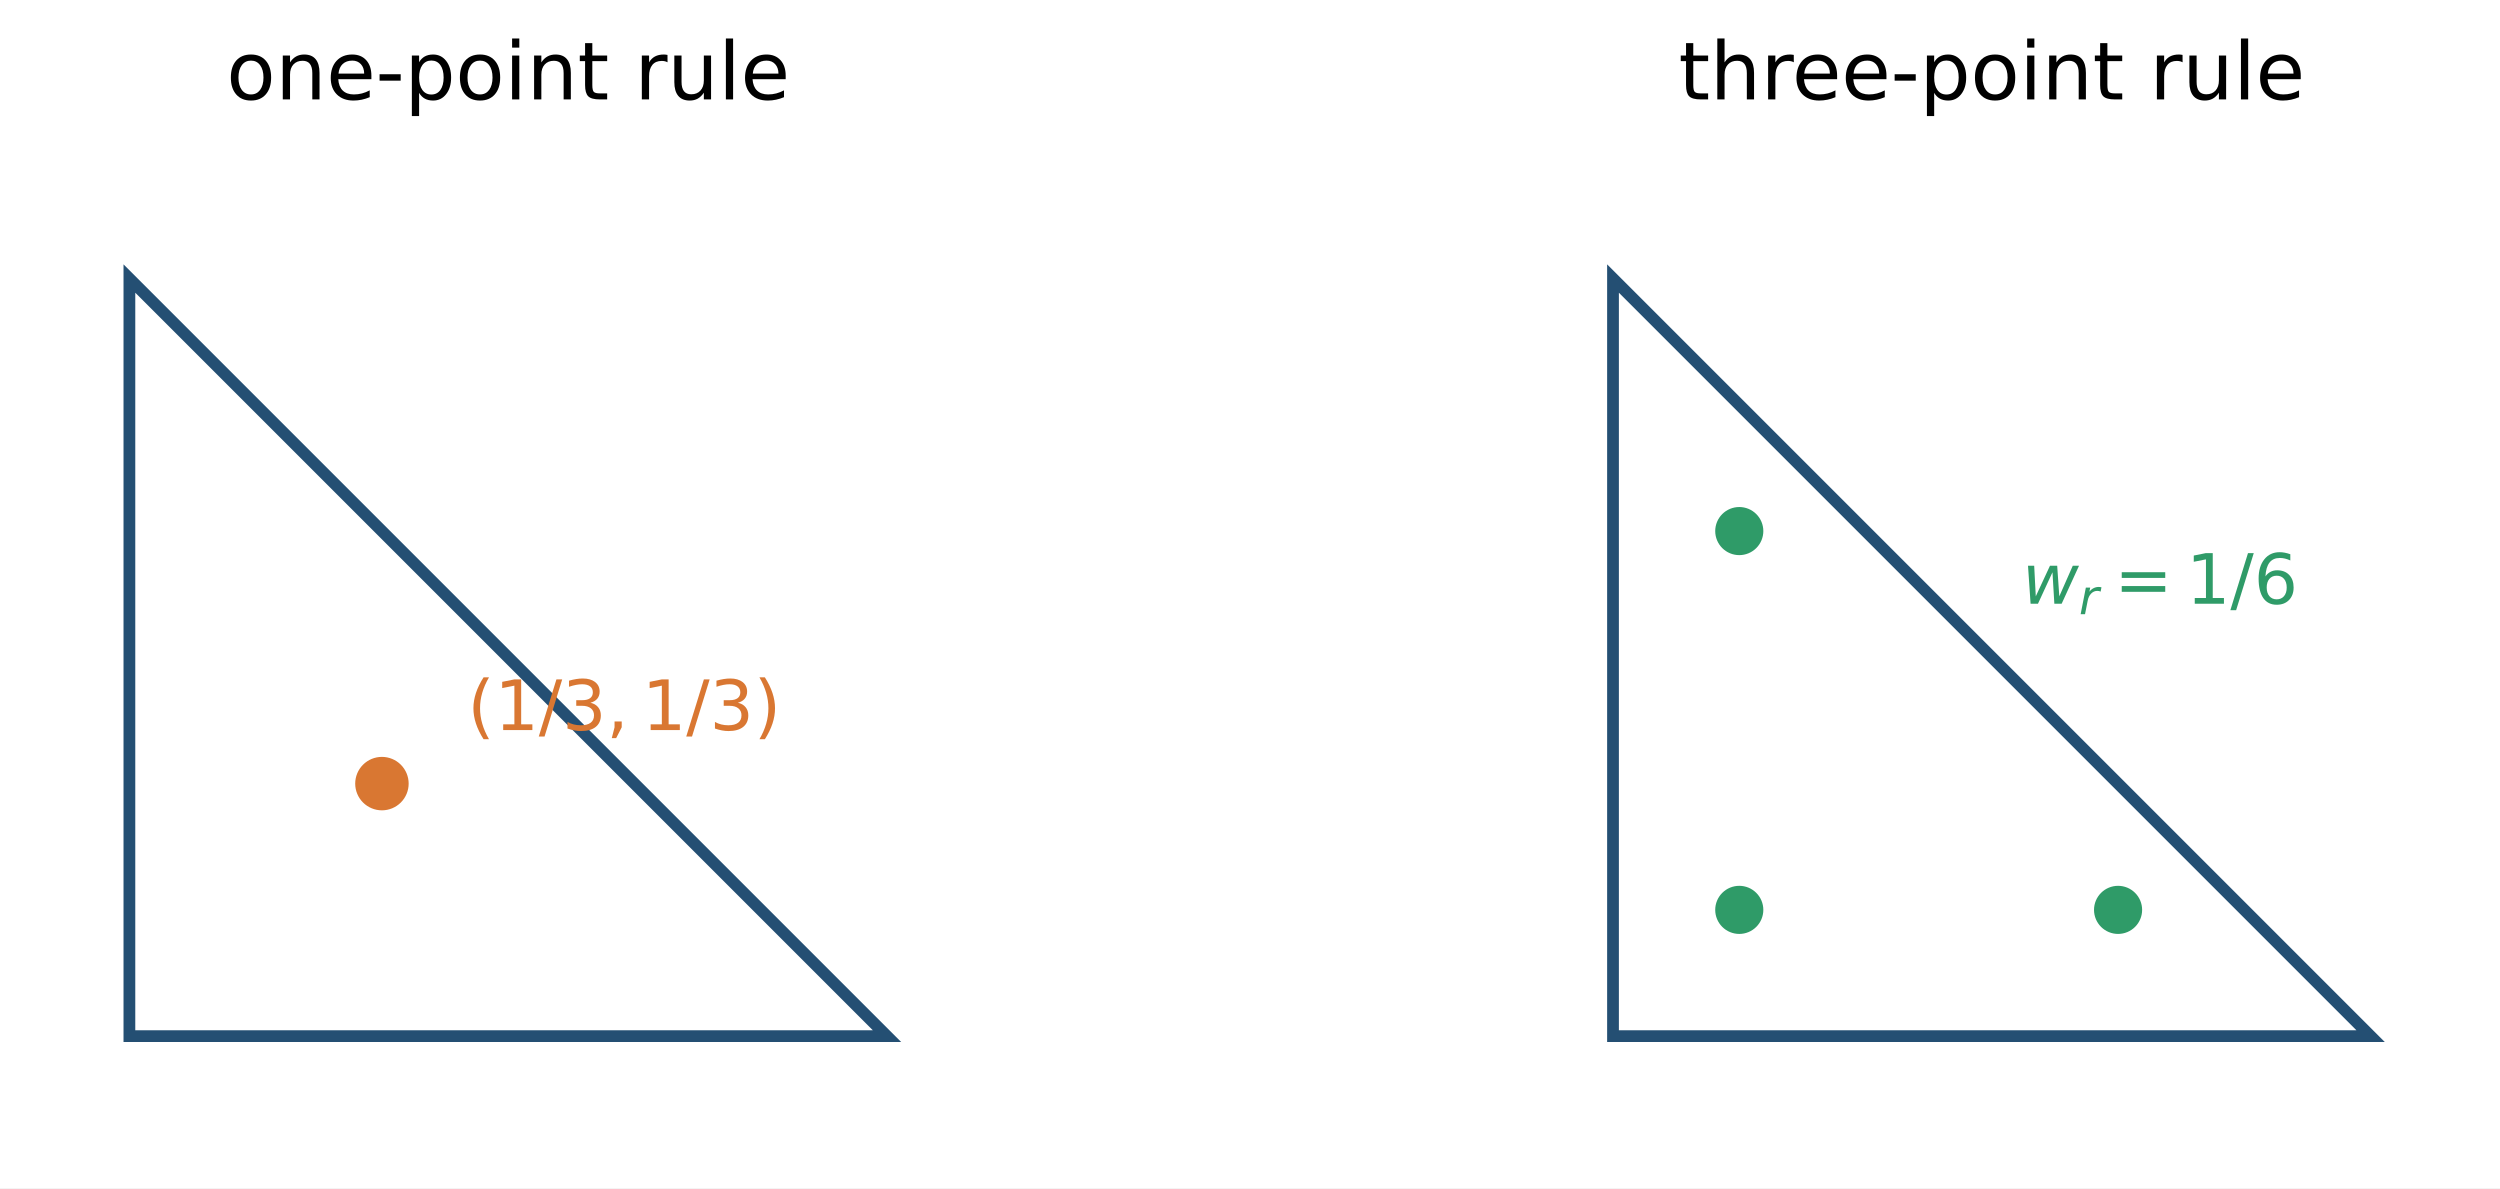
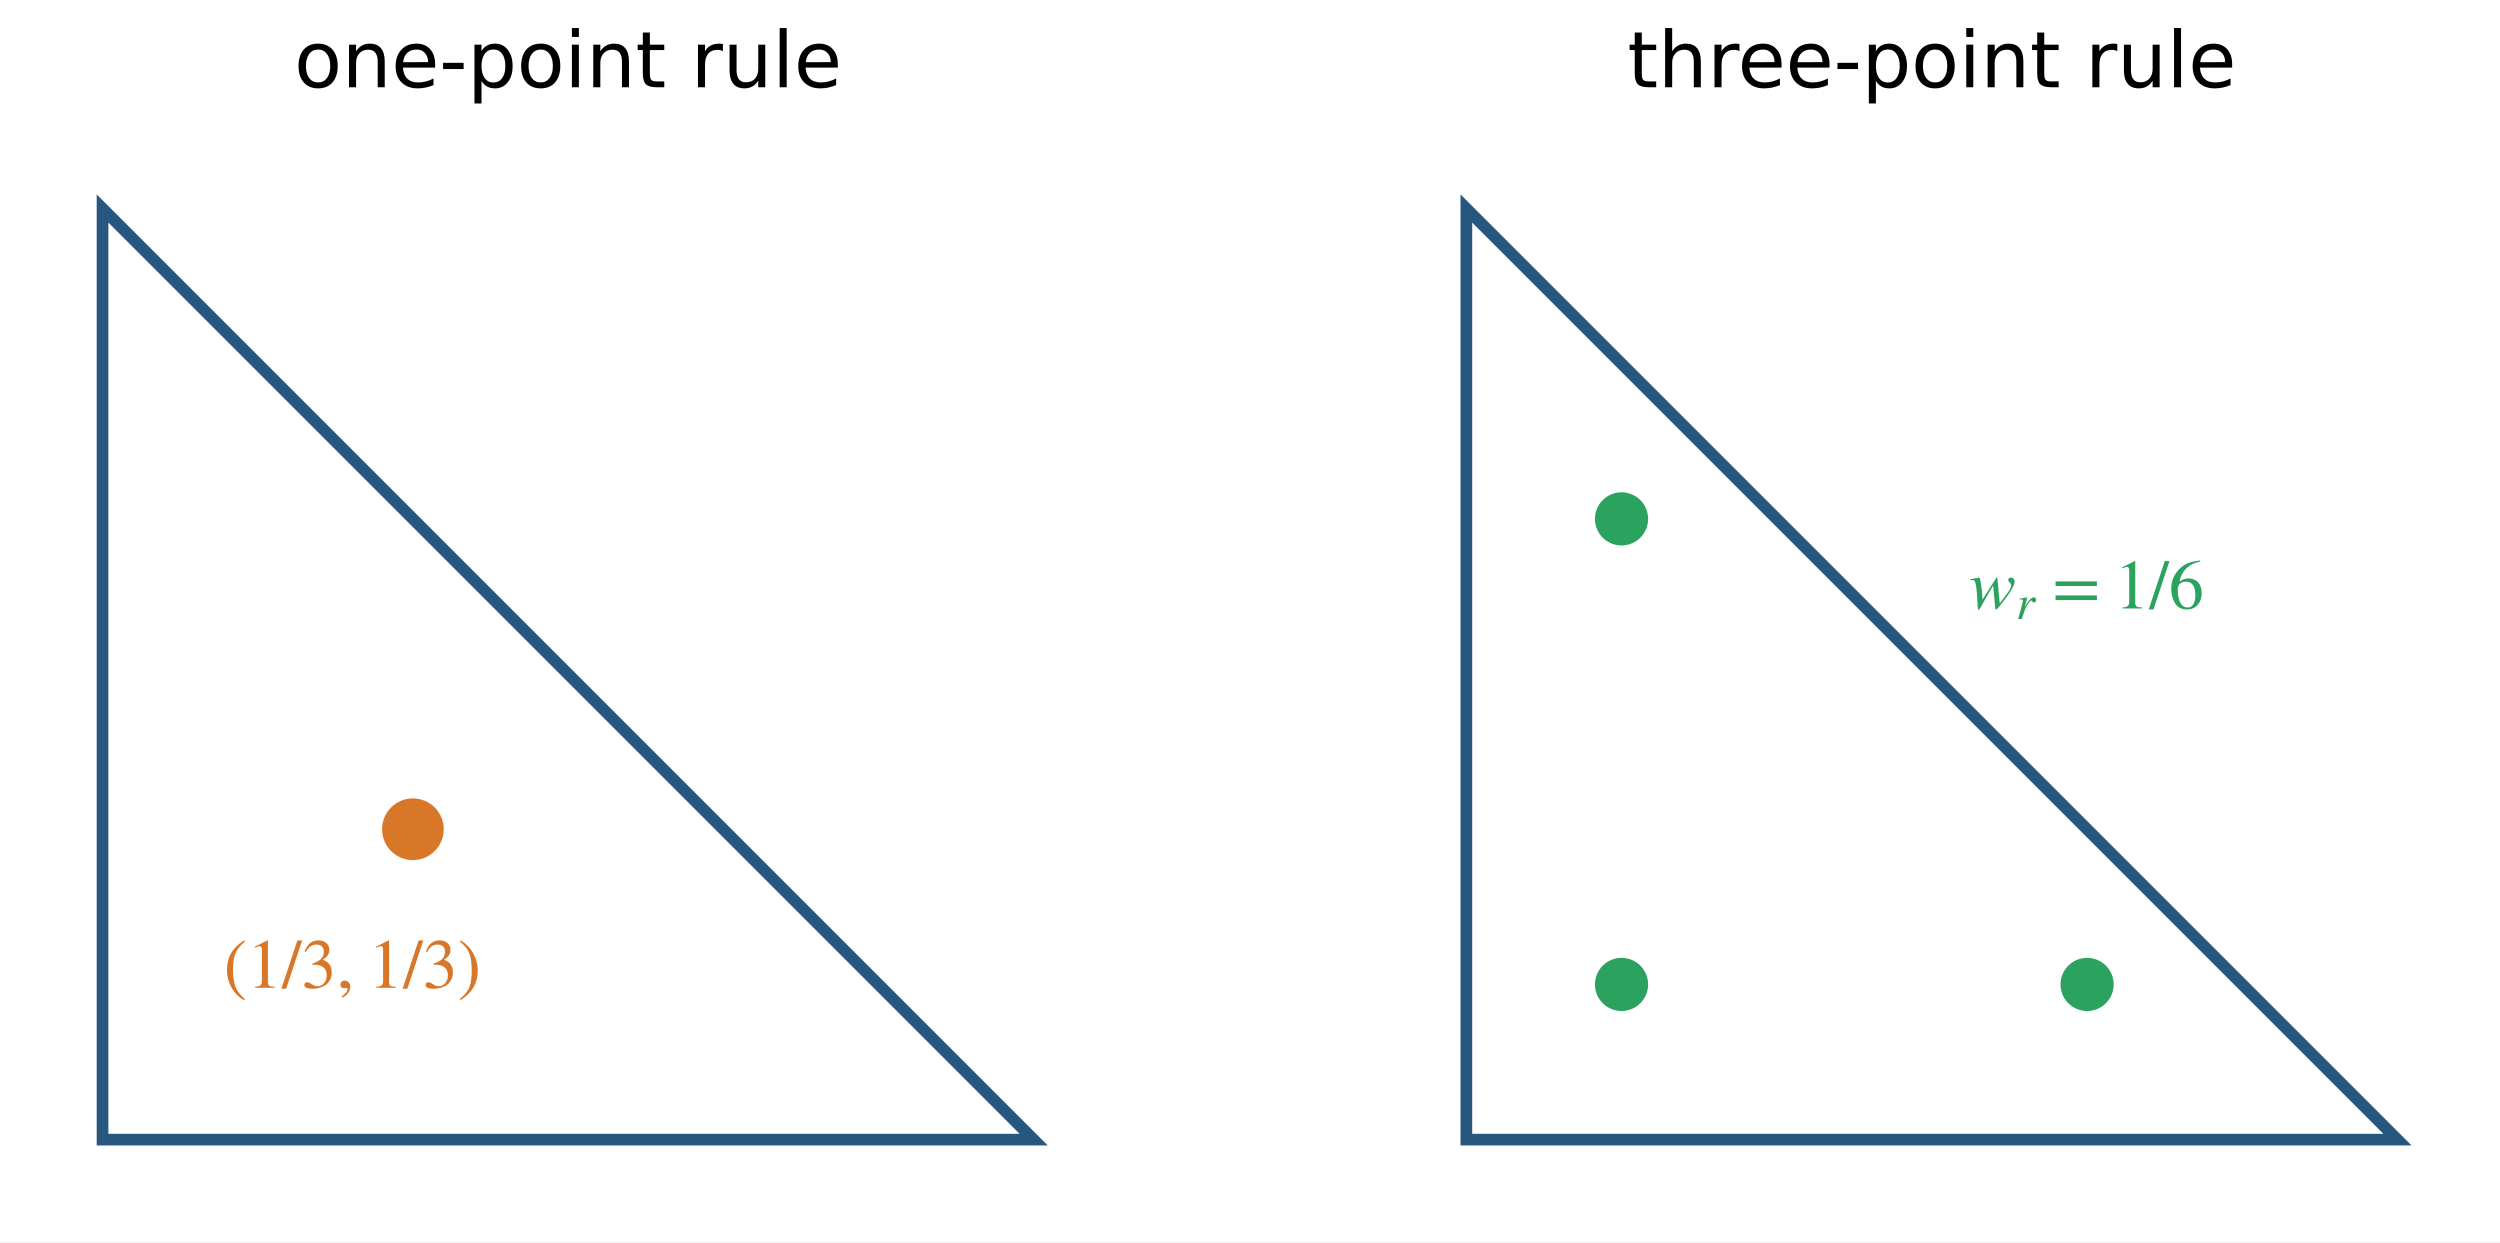
- <svg xmlns="http://www.w3.org/2000/svg" xmlns:xlink="http://www.w3.org/1999/xlink" width="467.685pt" height="222.294pt" viewBox="0 0 467.685 222.294" version="1.1">
+ <svg xmlns="http://www.w3.org/2000/svg" xmlns:xlink="http://www.w3.org/1999/xlink" width="641.618pt" height="318.797pt" viewBox="0 0 641.618 318.797" version="1.1">
  <defs>
    <style type="text/css">*{stroke-linejoin: round; stroke-linecap: butt}</style>
  </defs>
  <g id="figure_1">
    <g id="patch_1">
-       <path d="M -0 222.294 L 467.685 222.294 L 467.685 -0 L -0 -0 z " style="fill: #ffffff" />
+       <path d="M -0 318.797  L 641.618 318.797  L 641.618 0  L -0 0  z " style="fill: #ffffff" />
    </g>
    <g id="axes_1">
      <g id="patch_2">
-         <path d="M 24.207 193.835 L 165.933 193.835 L 24.207 52.108 z " clip-path="url(#pe3899ef861)" style="fill: #ffffff; stroke: #244f73; stroke-width: 2.2; stroke-linejoin: miter" />
+         <path d="M 26.317 292.48  L 265.283 292.48  L 26.317 53.514  L 26.317 292.48  z " clip-path="url(#p701d611877)" style="fill: none; stroke: #27577f; stroke-width: 3; stroke-linejoin: miter" />
      </g>
-       <g id="line2d_1">
+       <g id="PathCollection_1">
        <defs>
-           <path id="m0e7dfec9b4" d="M 0 4.5 C 1.193 4.5 2.338 4.026 3.182 3.182 C 4.026 2.338 4.5 1.193 4.5 0 C 4.5 -1.193 4.026 -2.338 3.182 -3.182 C 2.338 -4.026 1.193 -4.5 0 -4.5 C -1.193 -4.5 -2.338 -4.026 -3.182 -3.182 C -4.026 -2.338 -4.5 -1.193 -4.5 0 C -4.5 1.193 -4.026 2.338 -3.182 3.182 C -2.338 4.026 -1.193 4.5 0 4.5 z " style="stroke: #d97732" />
+           <path id="mb61f00f052" d="M 0 7.416  C 1.967 7.416 3.853 6.635 5.244 5.244  C 6.635 3.853 7.416 1.967 7.416 0  C 7.416 -1.967 6.635 -3.853 5.244 -5.244  C 3.853 -6.635 1.967 -7.416 0 -7.416  C -1.967 -7.416 -3.853 -6.635 -5.244 -5.244  C -6.635 -3.853 -7.416 -1.967 -7.416 0  C -7.416 1.967 -6.635 3.853 -5.244 5.244  C -3.853 6.635 -1.967 7.416 0 7.416  z " style="stroke: #d97728" />
        </defs>
-         <g clip-path="url(#pe3899ef861)">
-           <use xlink:href="#m0e7dfec9b4" x="71.449" y="146.593" style="fill: #d97732; stroke: #d97732" />
+         <g clip-path="url(#p701d611877)">
+           <use xlink:href="#mb61f00f052" x="105.972" y="212.824" style="fill: #d97728; stroke: #d97728" />
        </g>
      </g>
      <g id="text_1">
-         <g style="fill: #d97732" transform="translate(87.44926 136.5926) scale(0.13 -0.13)">
+         <g style="fill: #d97728" transform="translate(57.38276 253.583) scale(0.18 -0.18)">
          <defs>
-             <path id="DejaVuSans-b" d="M 1984 4856 Q 1566 4138 1362 3434 Q 1159 2731 1159 2009 Q 1159 1288 1364 580 Q 1569 -128 1984 -844 L 1484 -844 Q 1016 -109 783 600 Q 550 1309 550 2009 Q 550 2706 781 3412 Q 1013 4119 1484 4856 L 1984 4856 z " transform="scale(0.015625)" />
-             <path id="DejaVuSans-14" d="M 794 531 L 1825 531 L 1825 4091 L 703 3866 L 703 4441 L 1819 4666 L 2450 4666 L 2450 531 L 3481 531 L 3481 0 L 794 0 L 794 531 z " transform="scale(0.015625)" />
-             <path id="DejaVuSans-12" d="M 1625 4666 L 2156 4666 L 531 -594 L 0 -594 L 1625 4666 z " transform="scale(0.015625)" />
-             <path id="DejaVuSans-16" d="M 2597 2516 Q 3050 2419 3304 2112 Q 3559 1806 3559 1356 Q 3559 666 3084 287 Q 2609 -91 1734 -91 Q 1441 -91 1130 -33 Q 819 25 488 141 L 488 750 Q 750 597 1062 519 Q 1375 441 1716 441 Q 2309 441 2620 675 Q 2931 909 2931 1356 Q 2931 1769 2642 2001 Q 2353 2234 1838 2234 L 1294 2234 L 1294 2753 L 1863 2753 Q 2328 2753 2575 2939 Q 2822 3125 2822 3475 Q 2822 3834 2567 4026 Q 2313 4219 1838 4219 Q 1578 4219 1281 4162 Q 984 4106 628 3988 L 628 4550 Q 988 4650 1302 4700 Q 1616 4750 1894 4750 Q 2613 4750 3031 4423 Q 3450 4097 3450 3541 Q 3450 3153 3228 2886 Q 3006 2619 2597 2516 z " transform="scale(0.015625)" />
-             <path id="DejaVuSans-f" d="M 750 794 L 1409 794 L 1409 256 L 897 -744 L 494 -744 L 750 256 L 750 794 z " transform="scale(0.015625)" />
-             <path id="DejaVuSans-c" d="M 513 4856 L 1013 4856 Q 1481 4119 1714 3412 Q 1947 2706 1947 2009 Q 1947 1309 1714 600 Q 1481 -109 1013 -844 L 513 -844 Q 928 -128 1133 580 Q 1338 1288 1338 2009 Q 1338 2731 1133 3434 Q 928 4138 513 4856 z " transform="scale(0.015625)" />
+             <path id="STIXGeneral-Regular-b" d="M 1946 -1030  L 1869 -1133  Q 1126 -710 716 32  Q 307 774 307 1613  Q 307 3386 1888 4326  L 1946 4224  Q 1293 3667 1075 3126  Q 858 2586 858 1632  Q 858 685 1082 96  Q 1306 -493 1946 -1030  z " transform="scale(0.015625)" />
+             <path id="STIXGeneral-Regular-14" d="M 2522 0  L 755 0  L 755 96  Q 1107 115 1235 227  Q 1363 339 1363 608  L 1363 3482  Q 1363 3795 1171 3795  Q 1082 3795 883 3718  L 710 3654  L 710 3744  L 1856 4326  L 1914 4307  L 1914 486  Q 1914 275 2042 185  Q 2170 96 2522 96  L 2522 0  z " transform="scale(0.015625)" />
+             <path id="STIXGeneral-Regular-12" d="M 1837 4326  L 378 -90  L -58 -90  L 1408 4326  L 1837 4326  z " transform="scale(0.015625)" />
+             <path id="STIXGeneral-Regular-16" d="M 390 3264  L 288 3290  Q 435 3770 748 4048  Q 1062 4326 1542 4326  Q 1990 4326 2265 4083  Q 2541 3840 2541 3450  Q 2541 2925 1946 2566  Q 2298 2413 2477 2227  Q 2758 1914 2758 1402  Q 2758 890 2464 506  Q 2246 211 1840 60  Q 1434 -90 979 -90  Q 262 -90 262 275  Q 262 378 339 442  Q 416 506 525 506  Q 685 506 915 339  Q 1197 141 1466 141  Q 1818 141 2058 425  Q 2298 710 2298 1120  Q 2298 1856 1632 2048  Q 1434 2112 979 2112  L 979 2202  Q 1338 2323 1517 2432  Q 2035 2726 2035 3290  Q 2035 3610 1852 3776  Q 1670 3942 1344 3942  Q 768 3942 390 3264  z " transform="scale(0.015625)" />
+             <path id="STIXGeneral-Regular-f" d="M 531 -902  L 467 -781  Q 998 -422 998 -96  Q 998 -13 909 -13  Q 883 -13 822 -25  Q 762 -38 723 -38  Q 352 -38 352 288  Q 352 454 457 553  Q 563 653 736 653  Q 954 653 1101 496  Q 1248 339 1248 96  Q 1248 -198 1053 -473  Q 858 -749 531 -902  z " transform="scale(0.015625)" />
+             <path id="STIXGeneral-Regular-c" d="M 186 4224  L 262 4326  Q 992 3891 1408 3148  Q 1824 2406 1824 1581  Q 1824 -166 243 -1133  L 186 -1030  Q 845 -486 1059 54  Q 1274 595 1274 1562  Q 1274 2534 1059 3120  Q 845 3706 186 4224  z " transform="scale(0.015625)" />
          </defs>
-           <use xlink:href="#DejaVuSans-b" transform="translate(0 0.125)" />
-           <use xlink:href="#DejaVuSans-14" transform="translate(39.01367 0.125)" />
-           <use xlink:href="#DejaVuSans-12" transform="translate(102.6367 0.125)" />
-           <use xlink:href="#DejaVuSans-16" transform="translate(136.3281 0.125)" />
-           <use xlink:href="#DejaVuSans-f" transform="translate(199.9512 0.125)" />
-           <use xlink:href="#DejaVuSans-14" transform="translate(251.2207 0.125)" />
-           <use xlink:href="#DejaVuSans-12" transform="translate(314.8438 0.125)" />
-           <use xlink:href="#DejaVuSans-16" transform="translate(348.5352 0.125)" />
-           <use xlink:href="#DejaVuSans-c" transform="translate(412.1582 0.125)" />
+           <use xlink:href="#STIXGeneral-Regular-b" transform="translate(0 0.40625)" />
+           <use xlink:href="#STIXGeneral-Regular-14" transform="translate(33.29997 0.40625)" />
+           <use xlink:href="#STIXGeneral-Regular-12" transform="translate(83.29993 0.40625)" />
+           <use xlink:href="#STIXGeneral-Regular-16" transform="translate(111.0999 0.40625)" />
+           <use xlink:href="#STIXGeneral-Regular-f" transform="translate(161.0999 0.40625)" />
+           <use xlink:href="#STIXGeneral-Regular-14" transform="translate(206.0998 0.40625)" />
+           <use xlink:href="#STIXGeneral-Regular-12" transform="translate(256.0998 0.40625)" />
+           <use xlink:href="#STIXGeneral-Regular-16" transform="translate(283.8997 0.40625)" />
+           <use xlink:href="#STIXGeneral-Regular-c" transform="translate(333.8997 0.40625)" />
        </g>
      </g>
      <g id="text_2">
-         <g transform="translate(42.36172 18.59766) scale(0.15 -0.15)">
+         <g transform="translate(75.52187 22.39688) scale(0.2 -0.2)">
          <defs>
-             <path id="DejaVuSans-52" d="M 1959 3097 Q 1497 3097 1228 2736 Q 959 2375 959 1747 Q 959 1119 1226 758 Q 1494 397 1959 397 Q 2419 397 2687 759 Q 2956 1122 2956 1747 Q 2956 2369 2687 2733 Q 2419 3097 1959 3097 z M 1959 3584 Q 2709 3584 3137 3096 Q 3566 2609 3566 1747 Q 3566 888 3137 398 Q 2709 -91 1959 -91 Q 1206 -91 779 398 Q 353 888 353 1747 Q 353 2609 779 3096 Q 1206 3584 1959 3584 z " transform="scale(0.015625)" />
-             <path id="DejaVuSans-51" d="M 3513 2113 L 3513 0 L 2938 0 L 2938 2094 Q 2938 2591 2744 2837 Q 2550 3084 2163 3084 Q 1697 3084 1428 2787 Q 1159 2491 1159 1978 L 1159 0 L 581 0 L 581 3500 L 1159 3500 L 1159 2956 Q 1366 3272 1645 3428 Q 1925 3584 2291 3584 Q 2894 3584 3203 3211 Q 3513 2838 3513 2113 z " transform="scale(0.015625)" />
-             <path id="DejaVuSans-48" d="M 3597 1894 L 3597 1613 L 953 1613 Q 991 1019 1311 708 Q 1631 397 2203 397 Q 2534 397 2845 478 Q 3156 559 3463 722 L 3463 178 Q 3153 47 2828 -22 Q 2503 -91 2169 -91 Q 1331 -91 842 396 Q 353 884 353 1716 Q 353 2575 817 3079 Q 1281 3584 2069 3584 Q 2775 3584 3186 3129 Q 3597 2675 3597 1894 z M 3022 2063 Q 3016 2534 2758 2815 Q 2500 3097 2075 3097 Q 1594 3097 1305 2825 Q 1016 2553 972 2059 L 3022 2063 z " transform="scale(0.015625)" />
-             <path id="DejaVuSans-10" d="M 313 2009 L 1997 2009 L 1997 1497 L 313 1497 L 313 2009 z " transform="scale(0.015625)" />
-             <path id="DejaVuSans-53" d="M 1159 525 L 1159 -1331 L 581 -1331 L 581 3500 L 1159 3500 L 1159 2969 Q 1341 3281 1617 3432 Q 1894 3584 2278 3584 Q 2916 3584 3314 3078 Q 3713 2572 3713 1747 Q 3713 922 3314 415 Q 2916 -91 2278 -91 Q 1894 -91 1617 61 Q 1341 213 1159 525 z M 3116 1747 Q 3116 2381 2855 2742 Q 2594 3103 2138 3103 Q 1681 3103 1420 2742 Q 1159 2381 1159 1747 Q 1159 1113 1420 752 Q 1681 391 2138 391 Q 2594 391 2855 752 Q 3116 1113 3116 1747 z " transform="scale(0.015625)" />
-             <path id="DejaVuSans-4c" d="M 603 3500 L 1178 3500 L 1178 0 L 603 0 L 603 3500 z M 603 4863 L 1178 4863 L 1178 4134 L 603 4134 L 603 4863 z " transform="scale(0.015625)" />
-             <path id="DejaVuSans-57" d="M 1172 4494 L 1172 3500 L 2356 3500 L 2356 3053 L 1172 3053 L 1172 1153 Q 1172 725 1289 603 Q 1406 481 1766 481 L 2356 481 L 2356 0 L 1766 0 Q 1100 0 847 248 Q 594 497 594 1153 L 594 3053 L 172 3053 L 172 3500 L 594 3500 L 594 4494 L 1172 4494 z " transform="scale(0.015625)" />
+             <path id="DejaVuSans-52" d="M 1959 3097  Q 1497 3097 1228 2736  Q 959 2375 959 1747  Q 959 1119 1226 758  Q 1494 397 1959 397  Q 2419 397 2687 759  Q 2956 1122 2956 1747  Q 2956 2369 2687 2733  Q 2419 3097 1959 3097  z M 1959 3584  Q 2709 3584 3137 3096  Q 3566 2609 3566 1747  Q 3566 888 3137 398  Q 2709 -91 1959 -91  Q 1206 -91 779 398  Q 353 888 353 1747  Q 353 2609 779 3096  Q 1206 3584 1959 3584  z " transform="scale(0.015625)" />
+             <path id="DejaVuSans-51" d="M 3513 2113  L 3513 0  L 2938 0  L 2938 2094  Q 2938 2591 2744 2837  Q 2550 3084 2163 3084  Q 1697 3084 1428 2787  Q 1159 2491 1159 1978  L 1159 0  L 581 0  L 581 3500  L 1159 3500  L 1159 2956  Q 1366 3272 1645 3428  Q 1925 3584 2291 3584  Q 2894 3584 3203 3211  Q 3513 2838 3513 2113  z " transform="scale(0.015625)" />
+             <path id="DejaVuSans-48" d="M 3597 1894  L 3597 1613  L 953 1613  Q 991 1019 1311 708  Q 1631 397 2203 397  Q 2534 397 2845 478  Q 3156 559 3463 722  L 3463 178  Q 3153 47 2828 -22  Q 2503 -91 2169 -91  Q 1331 -91 842 396  Q 353 884 353 1716  Q 353 2575 817 3079  Q 1281 3584 2069 3584  Q 2775 3584 3186 3129  Q 3597 2675 3597 1894  z M 3022 2063  Q 3016 2534 2758 2815  Q 2500 3097 2075 3097  Q 1594 3097 1305 2825  Q 1016 2553 972 2059  L 3022 2063  z " transform="scale(0.015625)" />
+             <path id="DejaVuSans-10" d="M 313 2009  L 1997 2009  L 1997 1497  L 313 1497  L 313 2009  z " transform="scale(0.015625)" />
+             <path id="DejaVuSans-53" d="M 1159 525  L 1159 -1331  L 581 -1331  L 581 3500  L 1159 3500  L 1159 2969  Q 1341 3281 1617 3432  Q 1894 3584 2278 3584  Q 2916 3584 3314 3078  Q 3713 2572 3713 1747  Q 3713 922 3314 415  Q 2916 -91 2278 -91  Q 1894 -91 1617 61  Q 1341 213 1159 525  z M 3116 1747  Q 3116 2381 2855 2742  Q 2594 3103 2138 3103  Q 1681 3103 1420 2742  Q 1159 2381 1159 1747  Q 1159 1113 1420 752  Q 1681 391 2138 391  Q 2594 391 2855 752  Q 3116 1113 3116 1747  z " transform="scale(0.015625)" />
+             <path id="DejaVuSans-4c" d="M 603 3500  L 1178 3500  L 1178 0  L 603 0  L 603 3500  z M 603 4863  L 1178 4863  L 1178 4134  L 603 4134  L 603 4863  z " transform="scale(0.015625)" />
+             <path id="DejaVuSans-57" d="M 1172 4494  L 1172 3500  L 2356 3500  L 2356 3053  L 1172 3053  L 1172 1153  Q 1172 725 1289 603  Q 1406 481 1766 481  L 2356 481  L 2356 0  L 1766 0  Q 1100 0 847 248  Q 594 497 594 1153  L 594 3053  L 172 3053  L 172 3500  L 594 3500  L 594 4494  L 1172 4494  z " transform="scale(0.015625)" />
            <path id="DejaVuSans-3" transform="scale(0.015625)" />
-             <path id="DejaVuSans-55" d="M 2631 2963 Q 2534 3019 2420 3045 Q 2306 3072 2169 3072 Q 1681 3072 1420 2755 Q 1159 2438 1159 1844 L 1159 0 L 581 0 L 581 3500 L 1159 3500 L 1159 2956 Q 1341 3275 1631 3429 Q 1922 3584 2338 3584 Q 2397 3584 2469 3576 Q 2541 3569 2628 3553 L 2631 2963 z " transform="scale(0.015625)" />
-             <path id="DejaVuSans-58" d="M 544 1381 L 544 3500 L 1119 3500 L 1119 1403 Q 1119 906 1312 657 Q 1506 409 1894 409 Q 2359 409 2629 706 Q 2900 1003 2900 1516 L 2900 3500 L 3475 3500 L 3475 0 L 2900 0 L 2900 538 Q 2691 219 2414 64 Q 2138 -91 1772 -91 Q 1169 -91 856 284 Q 544 659 544 1381 z M 1991 3584 L 1991 3584 z " transform="scale(0.015625)" />
-             <path id="DejaVuSans-4f" d="M 603 4863 L 1178 4863 L 1178 0 L 603 0 L 603 4863 z " transform="scale(0.015625)" />
+             <path id="DejaVuSans-55" d="M 2631 2963  Q 2534 3019 2420 3045  Q 2306 3072 2169 3072  Q 1681 3072 1420 2755  Q 1159 2438 1159 1844  L 1159 0  L 581 0  L 581 3500  L 1159 3500  L 1159 2956  Q 1341 3275 1631 3429  Q 1922 3584 2338 3584  Q 2397 3584 2469 3576  Q 2541 3569 2628 3553  L 2631 2963  z " transform="scale(0.015625)" />
+             <path id="DejaVuSans-58" d="M 544 1381  L 544 3500  L 1119 3500  L 1119 1403  Q 1119 906 1312 657  Q 1506 409 1894 409  Q 2359 409 2629 706  Q 2900 1003 2900 1516  L 2900 3500  L 3475 3500  L 3475 0  L 2900 0  L 2900 538  Q 2691 219 2414 64  Q 2138 -91 1772 -91  Q 1169 -91 856 284  Q 544 659 544 1381  z M 1991 3584  L 1991 3584  z " transform="scale(0.015625)" />
+             <path id="DejaVuSans-4f" d="M 603 4863  L 1178 4863  L 1178 0  L 603 0  L 603 4863  z " transform="scale(0.015625)" />
          </defs>
          <use xlink:href="#DejaVuSans-52" />
          <use xlink:href="#DejaVuSans-51" transform="translate(61.1875 0)" />
          <use xlink:href="#DejaVuSans-48" transform="translate(124.5625 0)" />
          <use xlink:href="#DejaVuSans-10" transform="translate(186.0938 0)" />
          <use xlink:href="#DejaVuSans-53" transform="translate(222.1719 0)" />
          <use xlink:href="#DejaVuSans-52" transform="translate(285.6562 0)" />
          <use xlink:href="#DejaVuSans-4c" transform="translate(346.8438 0)" />
          <use xlink:href="#DejaVuSans-51" transform="translate(374.625 0)" />
          <use xlink:href="#DejaVuSans-57" transform="translate(438 0)" />
          <use xlink:href="#DejaVuSans-3" transform="translate(477.2031 0)" />
          <use xlink:href="#DejaVuSans-55" transform="translate(508.9844 0)" />
          <use xlink:href="#DejaVuSans-58" transform="translate(550.0938 0)" />
          <use xlink:href="#DejaVuSans-4f" transform="translate(613.4688 0)" />
          <use xlink:href="#DejaVuSans-48" transform="translate(641.25 0)" />
        </g>
      </g>
    </g>
    <g id="axes_2">
      <g id="patch_3">
-         <path d="M 301.752 193.835 L 443.478 193.835 L 301.752 52.108 z " clip-path="url(#pe5cdf0a86d)" style="fill: #ffffff; stroke: #244f73; stroke-width: 2.2; stroke-linejoin: miter" />
+         <path d="M 376.335 292.48  L 615.301 292.48  L 376.335 53.514  L 376.335 292.48  z " clip-path="url(#p5c4e29d0dc)" style="fill: none; stroke: #27577f; stroke-width: 3; stroke-linejoin: miter" />
      </g>
-       <g id="line2d_2">
+       <g id="PathCollection_2">
        <defs>
-           <path id="m794f1e75a9" d="M 0 4 C 1.061 4 2.078 3.579 2.828 2.828 C 3.579 2.078 4 1.061 4 0 C 4 -1.061 3.579 -2.078 2.828 -2.828 C 2.078 -3.579 1.061 -4 0 -4 C -1.061 -4 -2.078 -3.579 -2.828 -2.828 C -3.579 -2.078 -4 -1.061 -4 0 C -4 1.061 -3.579 2.078 -2.828 2.828 C -2.078 3.579 -1.061 4 0 4 z " style="stroke: #2f9b68" />
+           <path id="m357e4dec5b" d="M 0 6.325  C 1.677 6.325 3.286 5.658 4.472 4.472  C 5.658 3.286 6.325 1.677 6.325 0  C 6.325 -1.677 5.658 -3.286 4.472 -4.472  C 3.286 -5.658 1.677 -6.325 0 -6.325  C -1.677 -6.325 -3.286 -5.658 -4.472 -4.472  C -5.658 -3.286 -6.325 -1.677 -6.325 0  C -6.325 1.677 -5.658 3.286 -4.472 4.472  C -3.286 5.658 -1.677 6.325 0 6.325  z " style="stroke: #2ca25f" />
        </defs>
-         <g clip-path="url(#pe5cdf0a86d)">
-           <use xlink:href="#m794f1e75a9" x="325.373" y="170.214" style="fill: #2f9b68; stroke: #2f9b68" />
-         </g>
-       </g>
-       <g id="line2d_3">
-         <g clip-path="url(#pe5cdf0a86d)">
-           <use xlink:href="#m794f1e75a9" x="396.236" y="170.214" style="fill: #2f9b68; stroke: #2f9b68" />
-         </g>
-       </g>
-       <g id="line2d_4">
-         <g clip-path="url(#pe5cdf0a86d)">
-           <use xlink:href="#m794f1e75a9" x="325.373" y="99.35" style="fill: #2f9b68; stroke: #2f9b68" />
+         <g clip-path="url(#p5c4e29d0dc)">
+           <use xlink:href="#m357e4dec5b" x="416.163" y="252.652" style="fill: #2ca25f; stroke: #2ca25f" />
+           <use xlink:href="#m357e4dec5b" x="535.646" y="252.652" style="fill: #2ca25f; stroke: #2ca25f" />
+           <use xlink:href="#m357e4dec5b" x="416.163" y="133.169" style="fill: #2ca25f; stroke: #2ca25f" />
        </g>
      </g>
      <g id="text_3">
-         <g style="fill: #2f9b68" transform="translate(378.2837 113.0507) scale(0.13 -0.13)">
+         <g style="fill: #2ca25f" transform="translate(505.3768 156.2693) scale(0.18 -0.18)">
          <defs>
-             <path id="DejaVuSans-Oblique-5a" d="M 544 3500 L 1113 3500 L 1259 684 L 2566 3500 L 3231 3500 L 3425 684 L 4666 3500 L 5241 3500 L 3641 0 L 2969 0 L 2797 2900 L 1459 0 L 781 0 L 544 3500 z " transform="scale(0.015625)" />
-             <path id="DejaVuSans-Oblique-55" d="M 2853 2969 Q 2766 3016 2653 3041 Q 2541 3066 2413 3066 Q 1953 3066 1609 2717 Q 1266 2369 1153 1784 L 800 0 L 225 0 L 909 3500 L 1484 3500 L 1375 2956 Q 1603 3259 1920 3421 Q 2238 3584 2597 3584 Q 2691 3584 2781 3573 Q 2872 3563 2963 3538 L 2853 2969 z " transform="scale(0.015625)" />
-             <path id="DejaVuSans-20" d="M 678 2906 L 4684 2906 L 4684 2381 L 678 2381 L 678 2906 z M 678 1631 L 4684 1631 L 4684 1100 L 678 1100 L 678 1631 z " transform="scale(0.015625)" />
-             <path id="DejaVuSans-19" d="M 2113 2584 Q 1688 2584 1439 2293 Q 1191 2003 1191 1497 Q 1191 994 1439 701 Q 1688 409 2113 409 Q 2538 409 2786 701 Q 3034 994 3034 1497 Q 3034 2003 2786 2293 Q 2538 2584 2113 2584 z M 3366 4563 L 3366 3988 Q 3128 4100 2886 4159 Q 2644 4219 2406 4219 Q 1781 4219 1451 3797 Q 1122 3375 1075 2522 Q 1259 2794 1537 2939 Q 1816 3084 2150 3084 Q 2853 3084 3261 2657 Q 3669 2231 3669 1497 Q 3669 778 3244 343 Q 2819 -91 2113 -91 Q 1303 -91 875 529 Q 447 1150 447 2328 Q 447 3434 972 4092 Q 1497 4750 2381 4750 Q 2619 4750 2861 4703 Q 3103 4656 3366 4563 z " transform="scale(0.015625)" />
+             <path id="STIXGeneral-Italic-5a" d="M 2579 2726  L 2784 474  Q 3418 1261 3629 1597  Q 3840 1933 3840 2138  Q 3840 2227 3699 2362  Q 3565 2490 3565 2624  Q 3565 2701 3638 2761  Q 3712 2822 3814 2822  Q 3955 2822 4051 2720  Q 4147 2618 4147 2464  Q 4147 1882 2790 230  L 2733 160  Q 2509 -115 2445 -115  Q 2394 -115 2374 109  L 2189 2093  L 1619 1120  Q 1472 877 1267 486  Q 954 -115 858 -115  Q 813 -115 800 -57  Q 787 0 774 186  L 749 768  Q 698 1818 576 2317  Q 531 2490 476 2538  Q 422 2586 275 2586  L 96 2586  L 96 2669  Q 602 2752 704 2778  Q 736 2784 777 2797  Q 819 2810 844 2816  Q 870 2822 890 2822  Q 941 2822 960 2790  Q 979 2758 1011 2605  Q 1171 1837 1216 806  L 2445 2752  Q 2483 2816 2528 2816  Q 2579 2816 2579 2726  z " transform="scale(0.015625)" />
+             <path id="STIXGeneral-Italic-55" d="M 1126 1427  L 1229 1651  Q 1446 2131 1830 2534  Q 2106 2822 2336 2822  Q 2470 2822 2553 2732  Q 2637 2643 2637 2496  Q 2637 2349 2557 2249  Q 2477 2150 2336 2150  Q 2214 2150 2112 2317  Q 2061 2406 2010 2406  Q 1837 2406 1485 1805  Q 1267 1434 1136 1104  Q 1005 774 774 0  L 288 0  L 806 1869  Q 909 2246 909 2394  Q 909 2560 666 2560  Q 614 2560 467 2541  L 467 2650  L 1459 2822  L 1478 2810  L 1126 1427  z " transform="scale(0.015625)" />
+             <path id="STIXGeneral-Regular-20" d="M 4077 2048  L 307 2048  L 307 2470  L 4077 2470  L 4077 2048  z M 4077 768  L 307 768  L 307 1190  L 4077 1190  L 4077 768  z " transform="scale(0.015625)" />
+             <path id="STIXGeneral-Regular-19" d="M 2854 4378  L 2867 4275  Q 2112 4154 1606 3664  Q 1101 3174 973 2451  Q 1344 2739 1786 2739  Q 2349 2739 2672 2380  Q 2995 2022 2995 1402  Q 2995 774 2669 378  Q 2291 -90 1651 -90  Q 870 -90 518 557  Q 218 1107 218 1786  Q 218 2835 915 3552  Q 1312 3962 1731 4131  Q 2150 4301 2854 4378  z M 2419 1203  Q 2419 2445 1555 2445  Q 1235 2445 1024 2275  Q 813 2106 813 1702  Q 813 954 1046 522  Q 1280 90 1722 90  Q 2061 90 2240 394  Q 2419 698 2419 1203  z " transform="scale(0.015625)" />
          </defs>
-           <use xlink:href="#DejaVuSans-Oblique-5a" transform="translate(0 0.78125)" />
-           <use xlink:href="#DejaVuSans-Oblique-55" transform="translate(81.78711 -14.2187) scale(0.7)" />
-           <use xlink:href="#DejaVuSans-20" transform="translate(132.7832 0.78125)" />
-           <use xlink:href="#DejaVuSans-14" transform="translate(236.0547 0.78125)" />
-           <use xlink:href="#DejaVuSans-12" transform="translate(299.6777 0.78125)" />
-           <use xlink:href="#DejaVuSans-19" transform="translate(333.3691 0.78125)" />
+           <use xlink:href="#STIXGeneral-Italic-5a" transform="translate(0 0.59375)" />
+           <use xlink:href="#STIXGeneral-Italic-55" transform="translate(66.69994 -14.40625) scale(0.7)" />
+           <use xlink:href="#STIXGeneral-Regular-20" transform="translate(118.4299 0.59375)" />
+           <use xlink:href="#STIXGeneral-Regular-14" transform="translate(206.9298 0.59375)" />
+           <use xlink:href="#STIXGeneral-Regular-12" transform="translate(256.9298 0.59375)" />
+           <use xlink:href="#STIXGeneral-Regular-19" transform="translate(284.7298 0.59375)" />
        </g>
      </g>
      <g id="text_4">
-         <g transform="translate(314.0221 18.59766) scale(0.15 -0.15)">
+         <g transform="translate(417.6947 22.39688) scale(0.2 -0.2)">
          <defs>
-             <path id="DejaVuSans-4b" d="M 3513 2113 L 3513 0 L 2938 0 L 2938 2094 Q 2938 2591 2744 2837 Q 2550 3084 2163 3084 Q 1697 3084 1428 2787 Q 1159 2491 1159 1978 L 1159 0 L 581 0 L 581 4863 L 1159 4863 L 1159 2956 Q 1366 3272 1645 3428 Q 1925 3584 2291 3584 Q 2894 3584 3203 3211 Q 3513 2838 3513 2113 z " transform="scale(0.015625)" />
+             <path id="DejaVuSans-4b" d="M 3513 2113  L 3513 0  L 2938 0  L 2938 2094  Q 2938 2591 2744 2837  Q 2550 3084 2163 3084  Q 1697 3084 1428 2787  Q 1159 2491 1159 1978  L 1159 0  L 581 0  L 581 4863  L 1159 4863  L 1159 2956  Q 1366 3272 1645 3428  Q 1925 3584 2291 3584  Q 2894 3584 3203 3211  Q 3513 2838 3513 2113  z " transform="scale(0.015625)" />
          </defs>
          <use xlink:href="#DejaVuSans-57" />
          <use xlink:href="#DejaVuSans-4b" transform="translate(39.20312 0)" />
          <use xlink:href="#DejaVuSans-55" transform="translate(102.5781 0)" />
          <use xlink:href="#DejaVuSans-48" transform="translate(141.4844 0)" />
          <use xlink:href="#DejaVuSans-48" transform="translate(203.0156 0)" />
          <use xlink:href="#DejaVuSans-10" transform="translate(264.5469 0)" />
          <use xlink:href="#DejaVuSans-53" transform="translate(300.625 0)" />
          <use xlink:href="#DejaVuSans-52" transform="translate(364.1094 0)" />
          <use xlink:href="#DejaVuSans-4c" transform="translate(425.2969 0)" />
          <use xlink:href="#DejaVuSans-51" transform="translate(453.0781 0)" />
          <use xlink:href="#DejaVuSans-57" transform="translate(516.4531 0)" />
          <use xlink:href="#DejaVuSans-3" transform="translate(555.6562 0)" />
          <use xlink:href="#DejaVuSans-55" transform="translate(587.4375 0)" />
          <use xlink:href="#DejaVuSans-58" transform="translate(628.5469 0)" />
          <use xlink:href="#DejaVuSans-4f" transform="translate(691.9219 0)" />
          <use xlink:href="#DejaVuSans-48" transform="translate(719.7031 0)" />
        </g>
      </g>
    </g>
  </g>
  <defs>
-     <clipPath id="pe3899ef861">
-       <rect x="7.2" y="26.598" width="175.741" height="188.496" />
+     <clipPath id="p701d611877">
+       <rect x="7.2" y="34.397" width="277.2" height="277.2" />
    </clipPath>
-     <clipPath id="pe5cdf0a86d">
-       <rect x="284.744" y="26.598" width="175.741" height="188.496" />
+     <clipPath id="p5c4e29d0dc">
+       <rect x="357.218" y="34.397" width="277.2" height="277.2" />
    </clipPath>
  </defs>
</svg>
